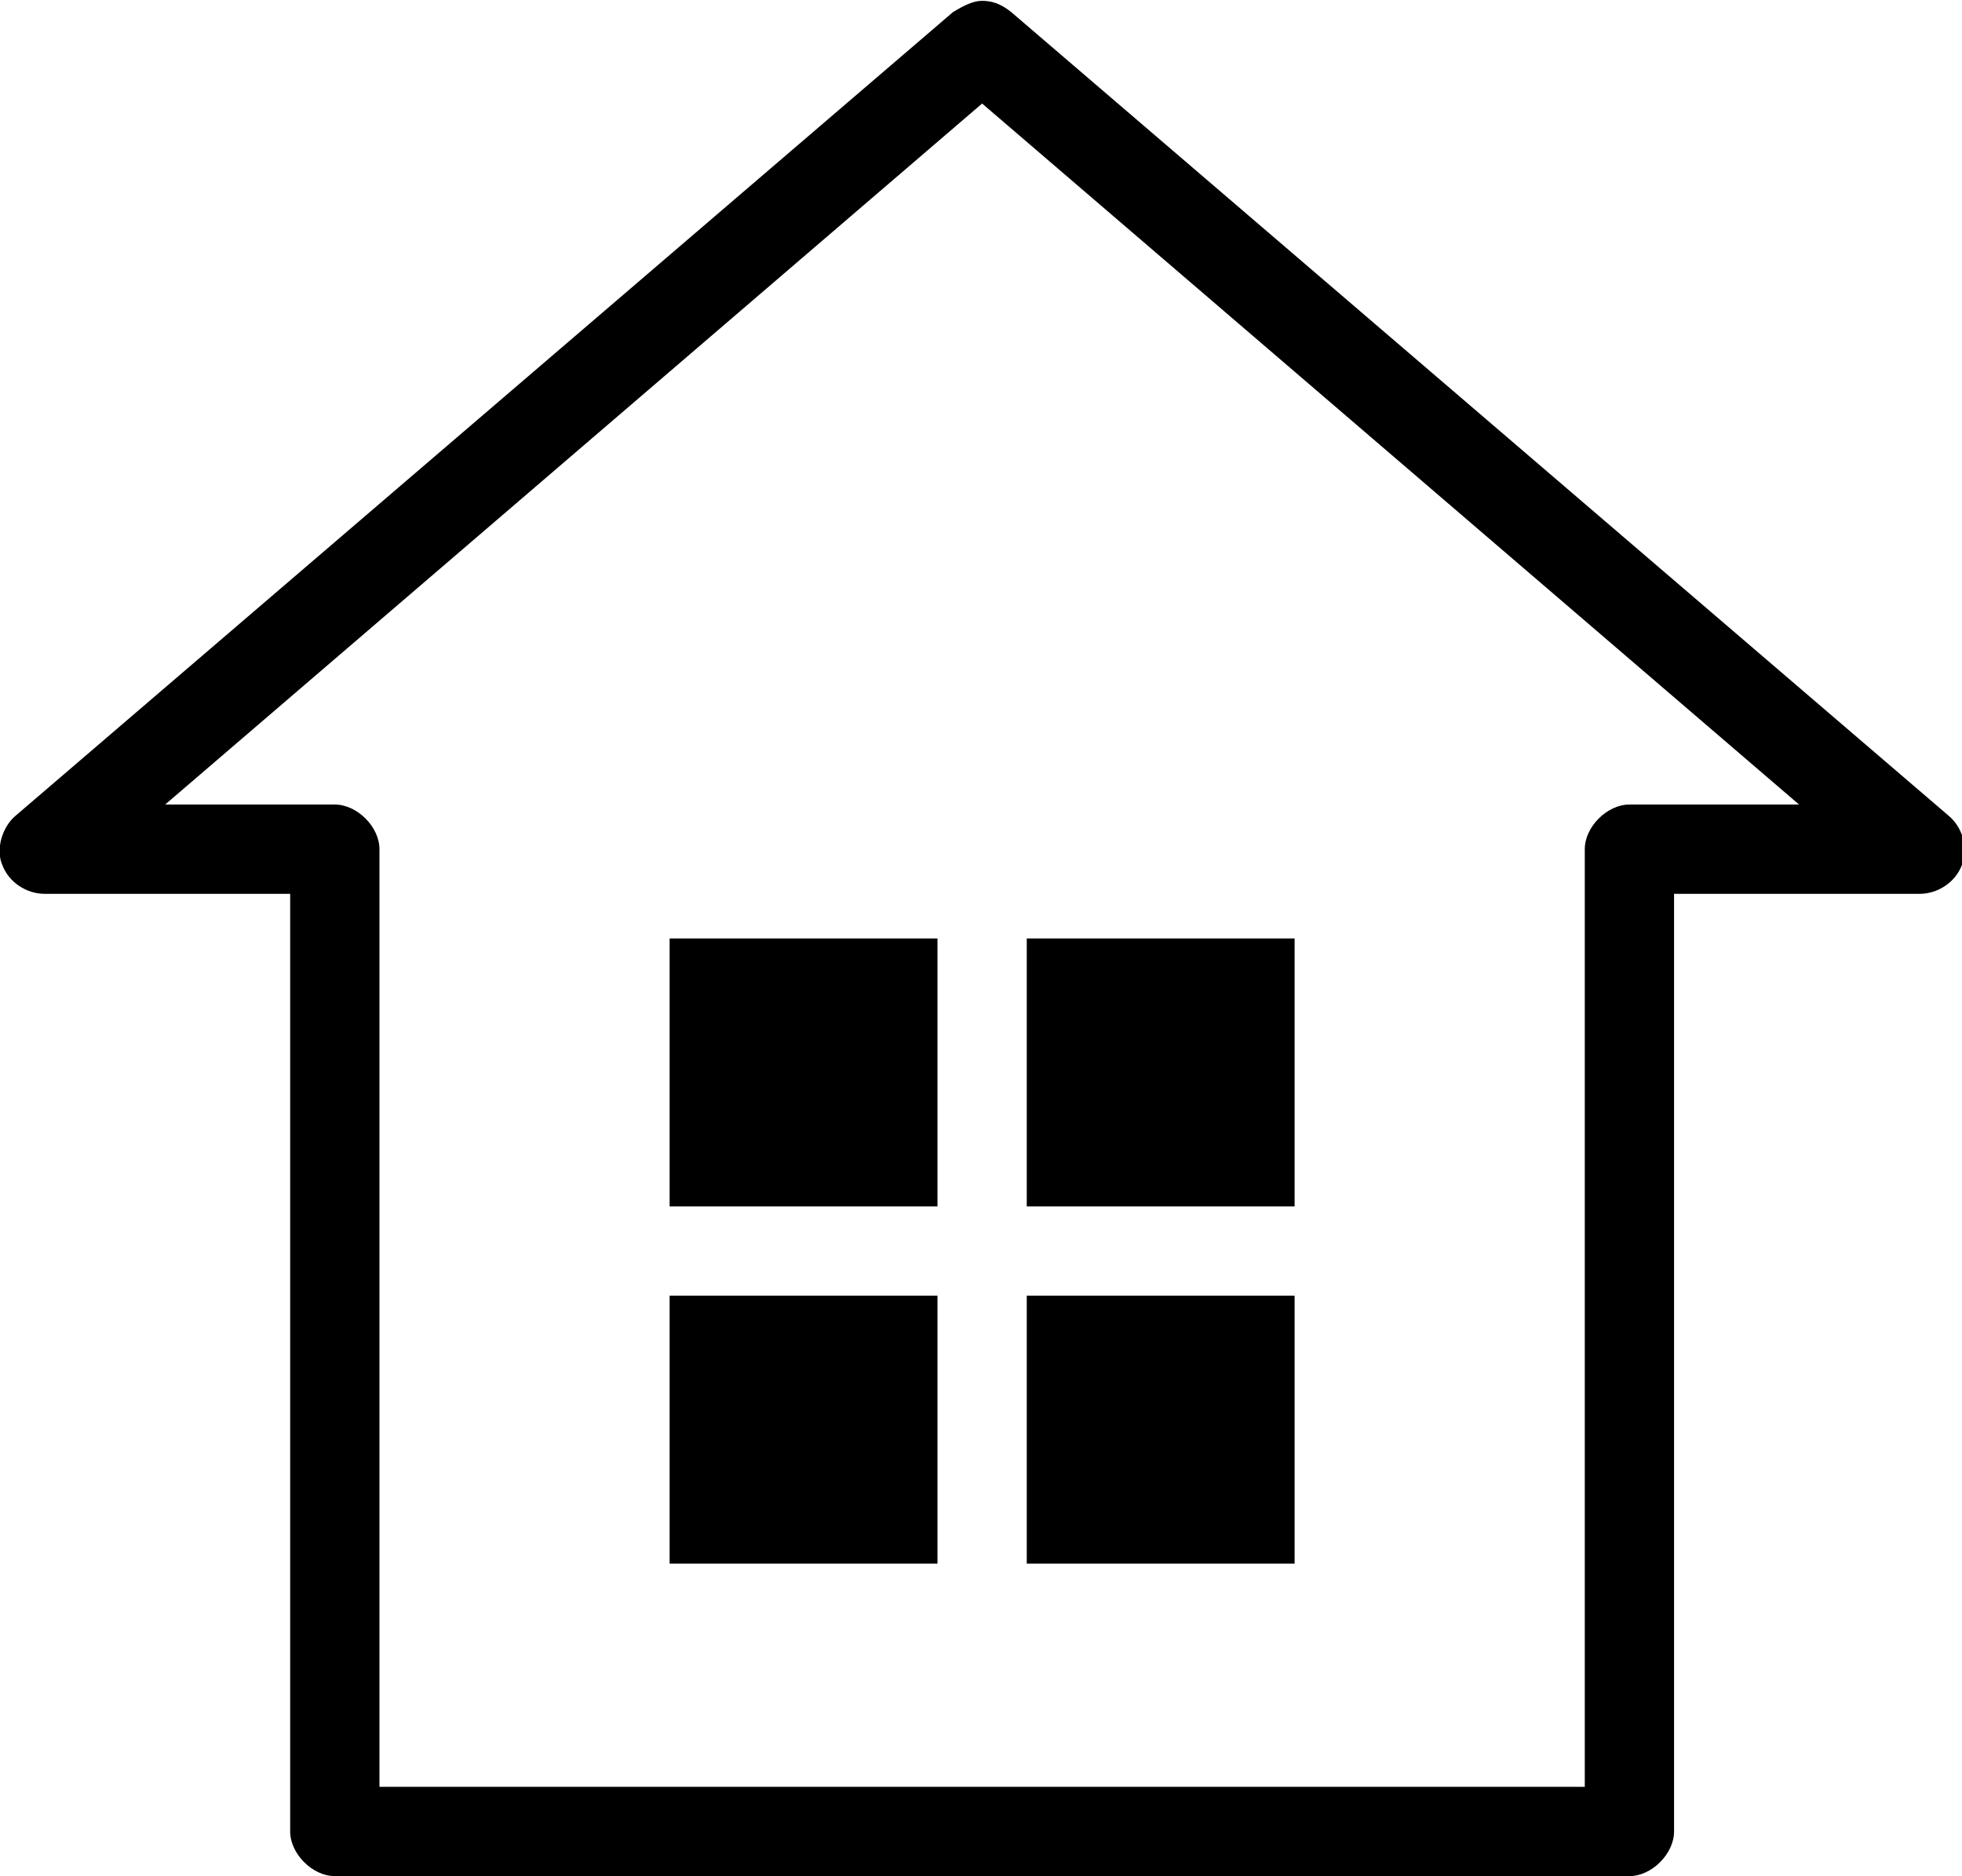
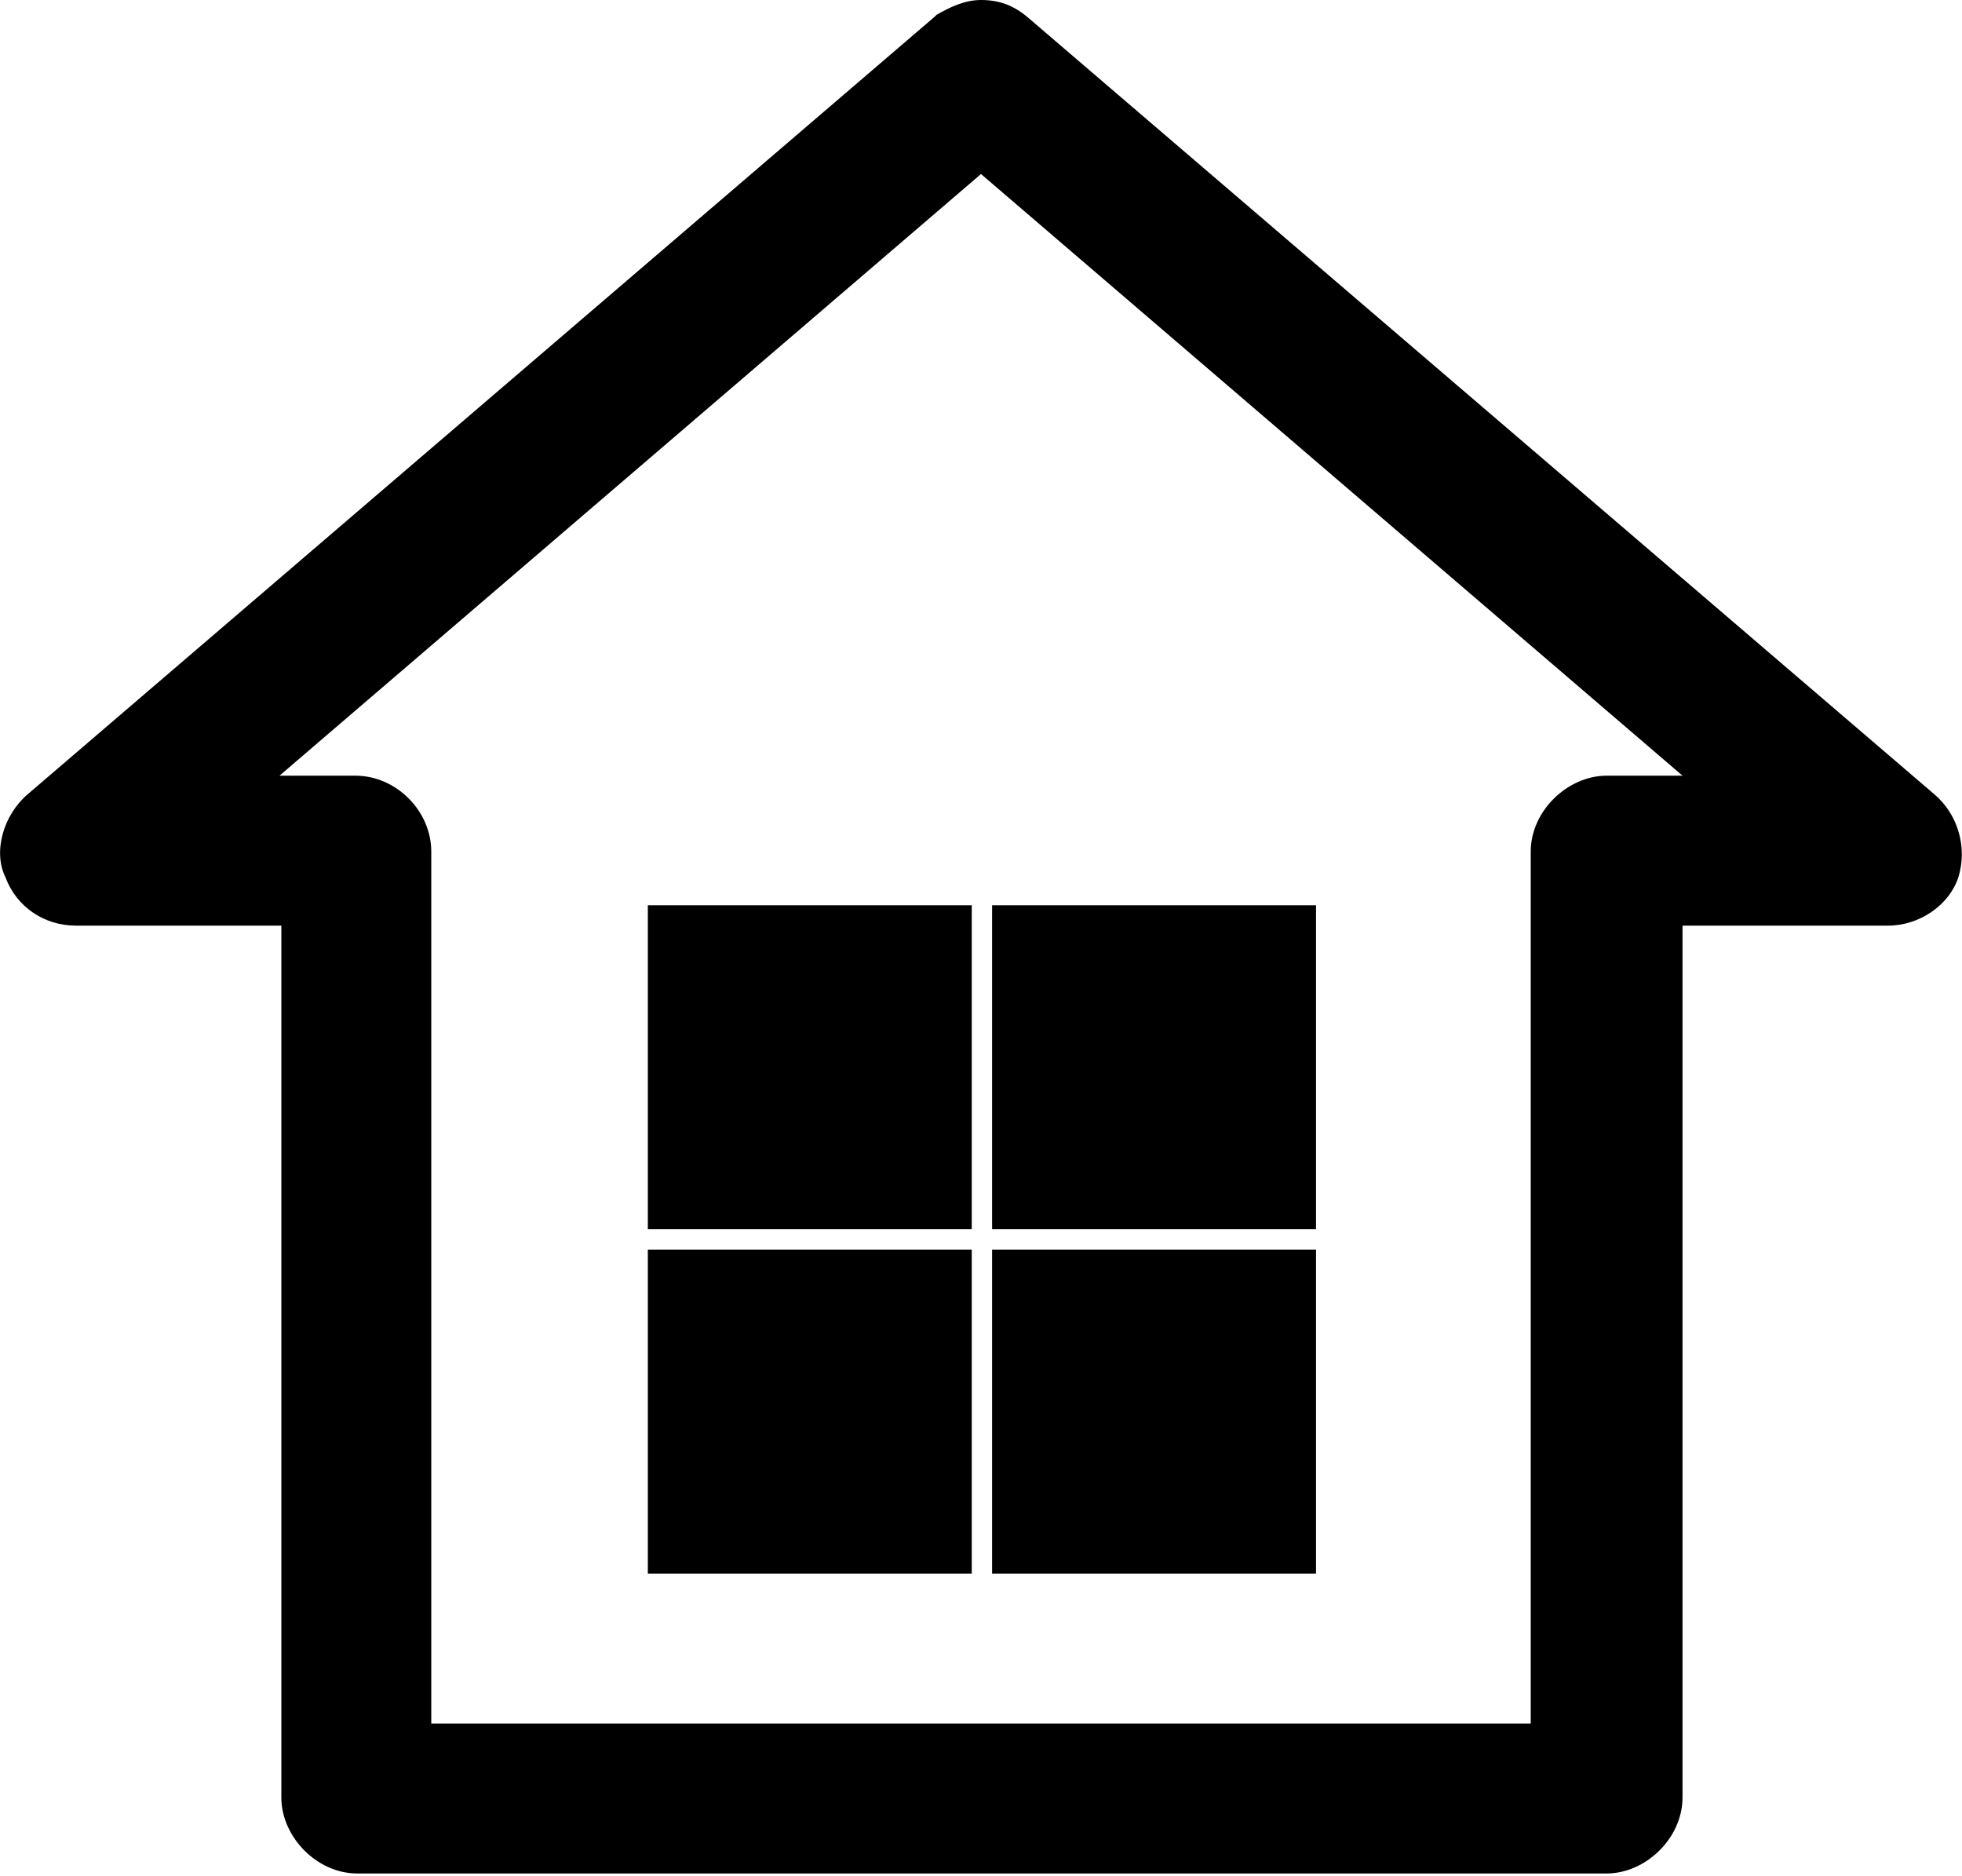
- <svg xmlns="http://www.w3.org/2000/svg" version="1.1" id="Layer_1" x="0px" y="0px" viewBox="0 0 87.9 84" style="enable-background:new 0 0 87.9 84;" xml:space="preserve">
-   <g transform="translate(0,-952.3622)">
-     <path d="M44,952.4c-0.4,0-0.8,0.2-1.3,0.5l-42,36c-0.6,0.5-0.9,1.5-0.6,2.2c0.3,0.8,1.1,1.3,1.9,1.3h11v42c0,1,1,2,2,2h58   c1,0,2-1,2-2v-42h11c0.8,0,1.6-0.5,1.9-1.3c0.3-0.8,0-1.7-0.6-2.2l-42-36C44.8,952.5,44.4,952.4,44,952.4z M44,957l36.6,31.4H73   c-1,0-2,1-2,2v42H17v-42c0-1-1-2-2-2H7.4L44,957z M30,994.4v12h12v-12H30z M46,994.4v12h12v-12C58,994.4,46,994.4,46,994.4z    M30,1010.4v12h12v-12H30z M46,1010.4v12h12v-12C58,1010.4,46,1010.4,46,1010.4z" />
+ <svg xmlns="http://www.w3.org/2000/svg" version="1.1" id="Layer_1" x="0px" y="0px" viewBox="0 0 106 101.3" style="enable-background:new 0 0 106 101.3;" xml:space="preserve">
+   <g>
+     <rect x="53.6" y="67.5" width="17.5" height="17.5" />
+     <rect x="35" y="48.9" width="17.5" height="17.5" />
+     <rect x="53.6" y="48.9" width="17.5" height="17.5" />
+     <rect x="35" y="67.5" width="17.5" height="17.5" />
+     <path d="M104.5,42.9L55.6,1c-0.8-0.7-1.6-1-2.6-1c-0.9,0-1.7,0.4-2.4,0.8l-0.1,0.1l-49,42C0.2,44-0.4,46,0.3,47.4   C0.9,49,2.4,50,4.1,50h11.1v47.1c0,2.1,1.9,4.1,4.1,4.1h67.5c2.1,0,4.1-1.9,4.1-4.1V50h11.1c1.7,0,3.3-1.1,3.8-2.6   C106.3,45.8,105.8,44,104.5,42.9z M19.2,41.9h-4.1L53,9.4l37.9,32.5h-4.1c-2.1,0-4.1,1.9-4.1,4.1v47.1H23.3V46   C23.3,43.8,21.4,41.9,19.2,41.9z" />
  </g>
</svg>
